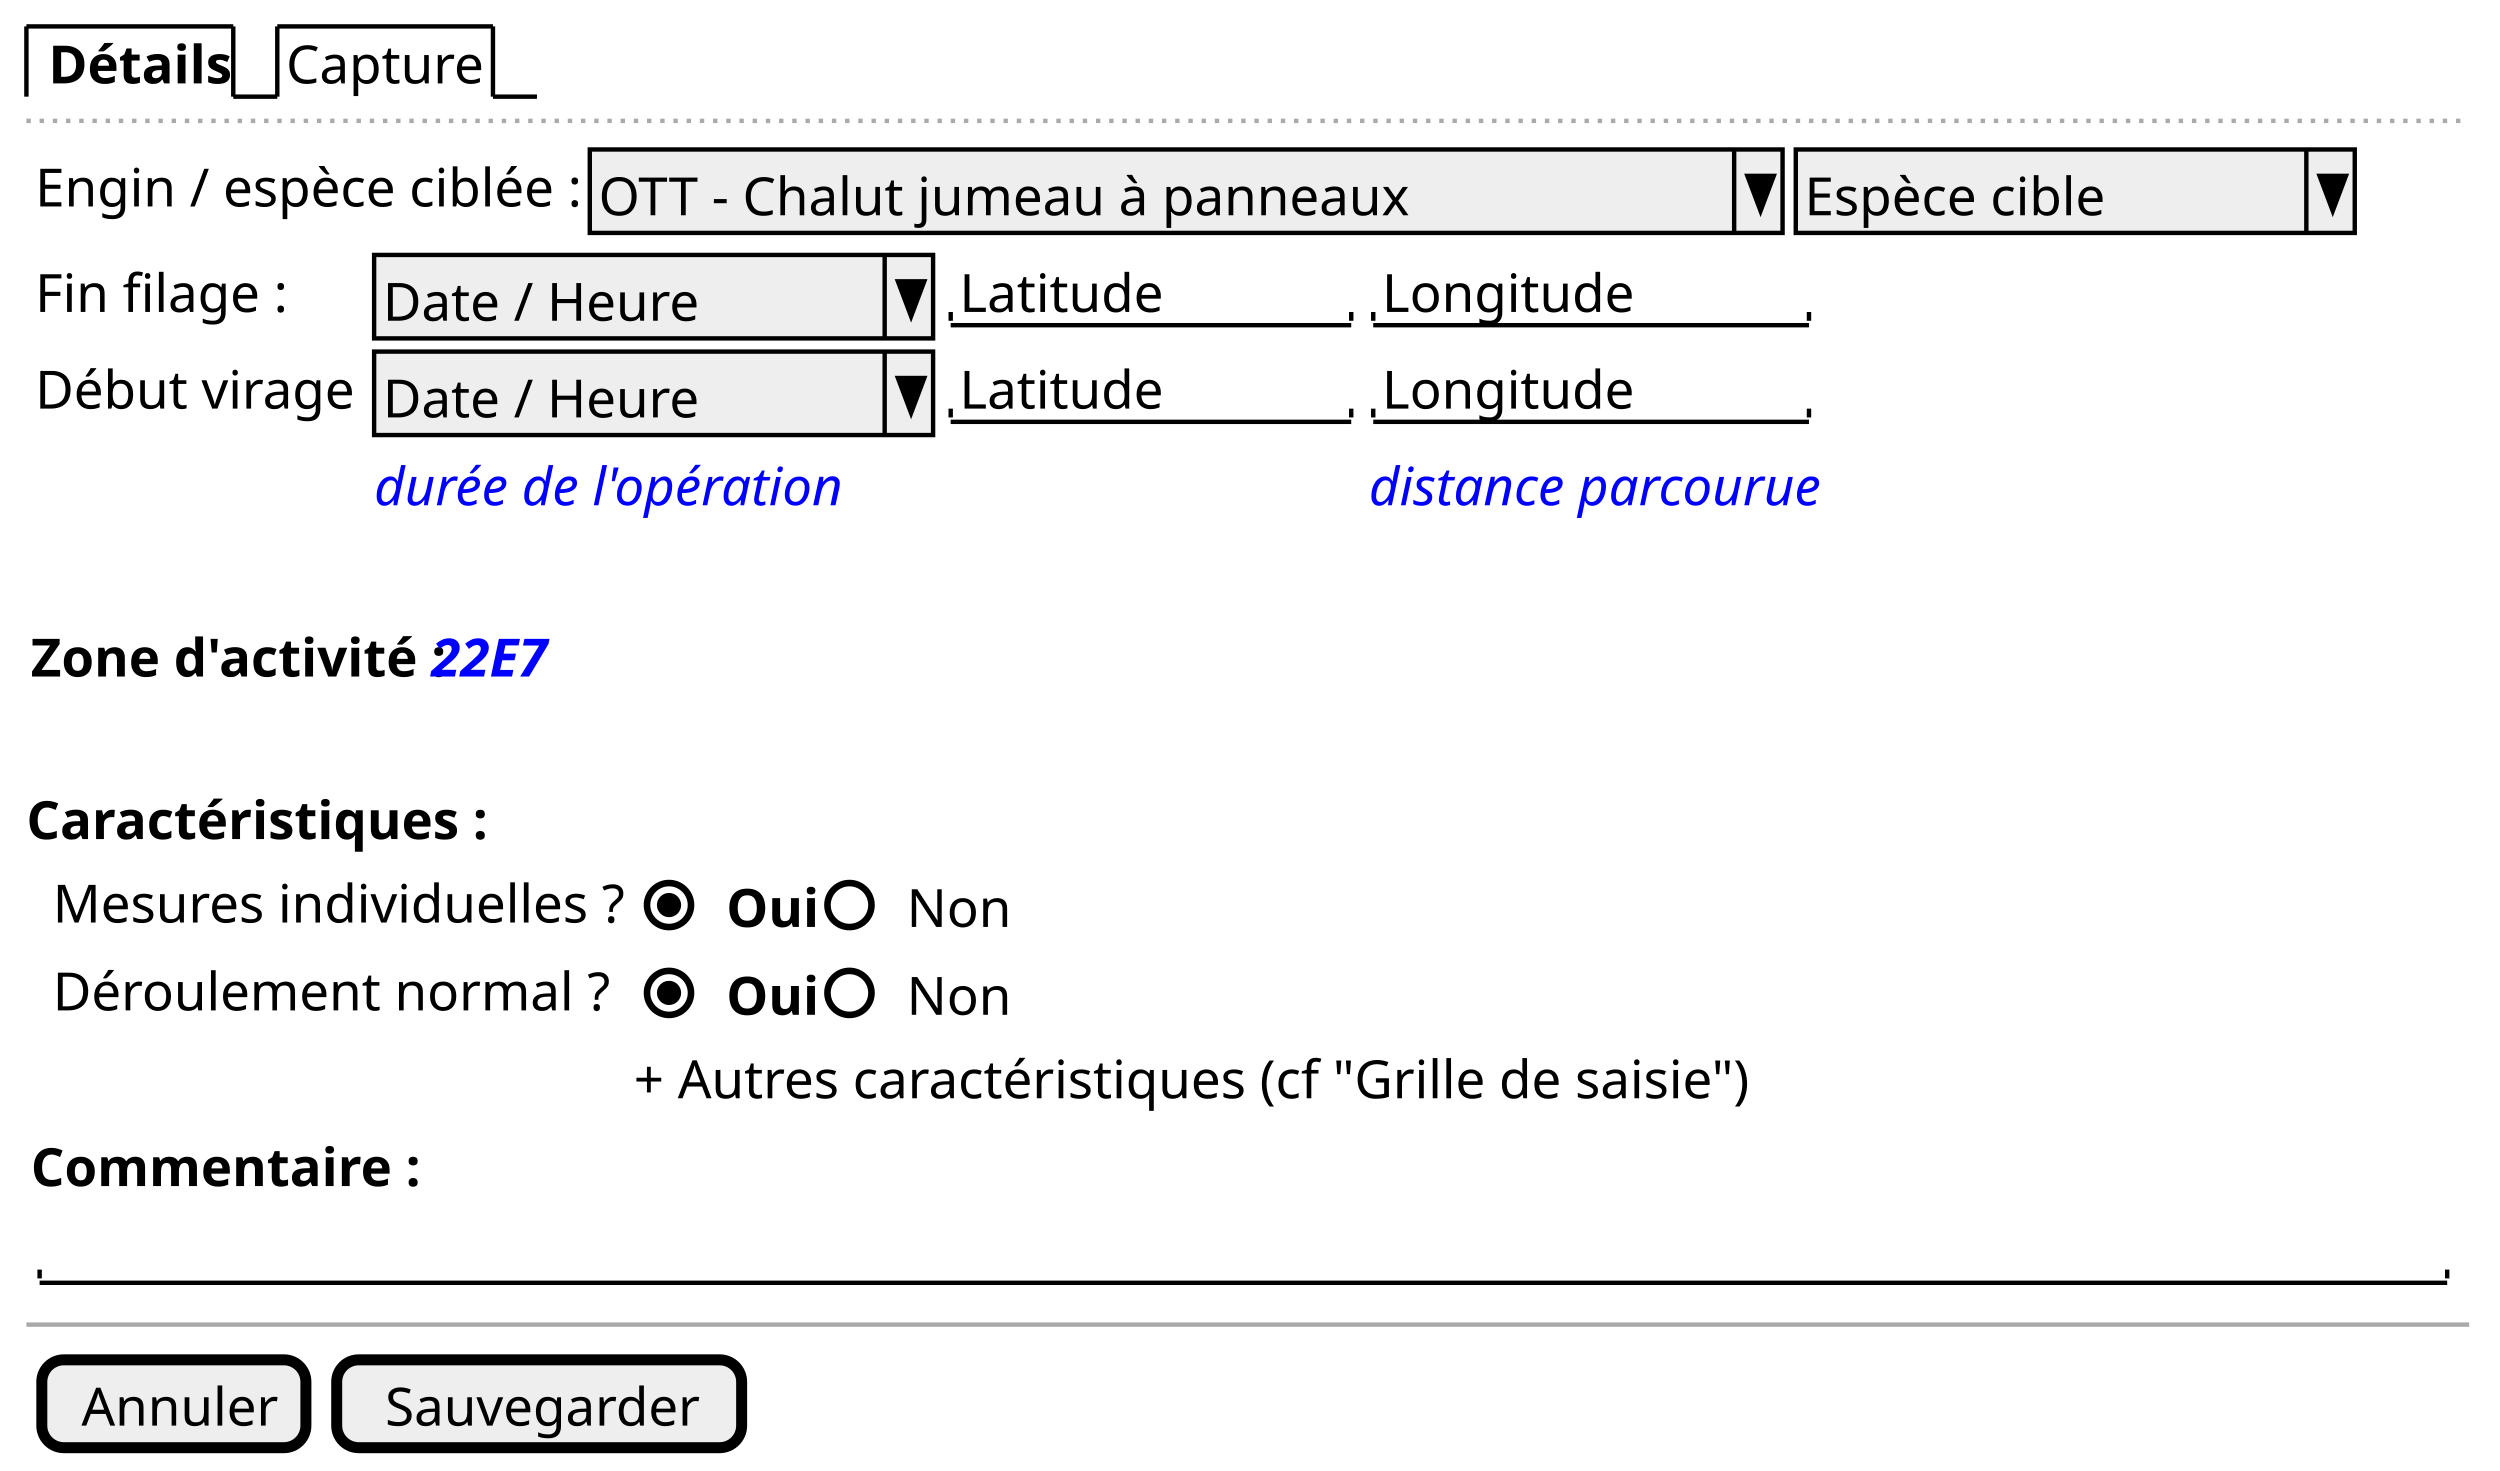
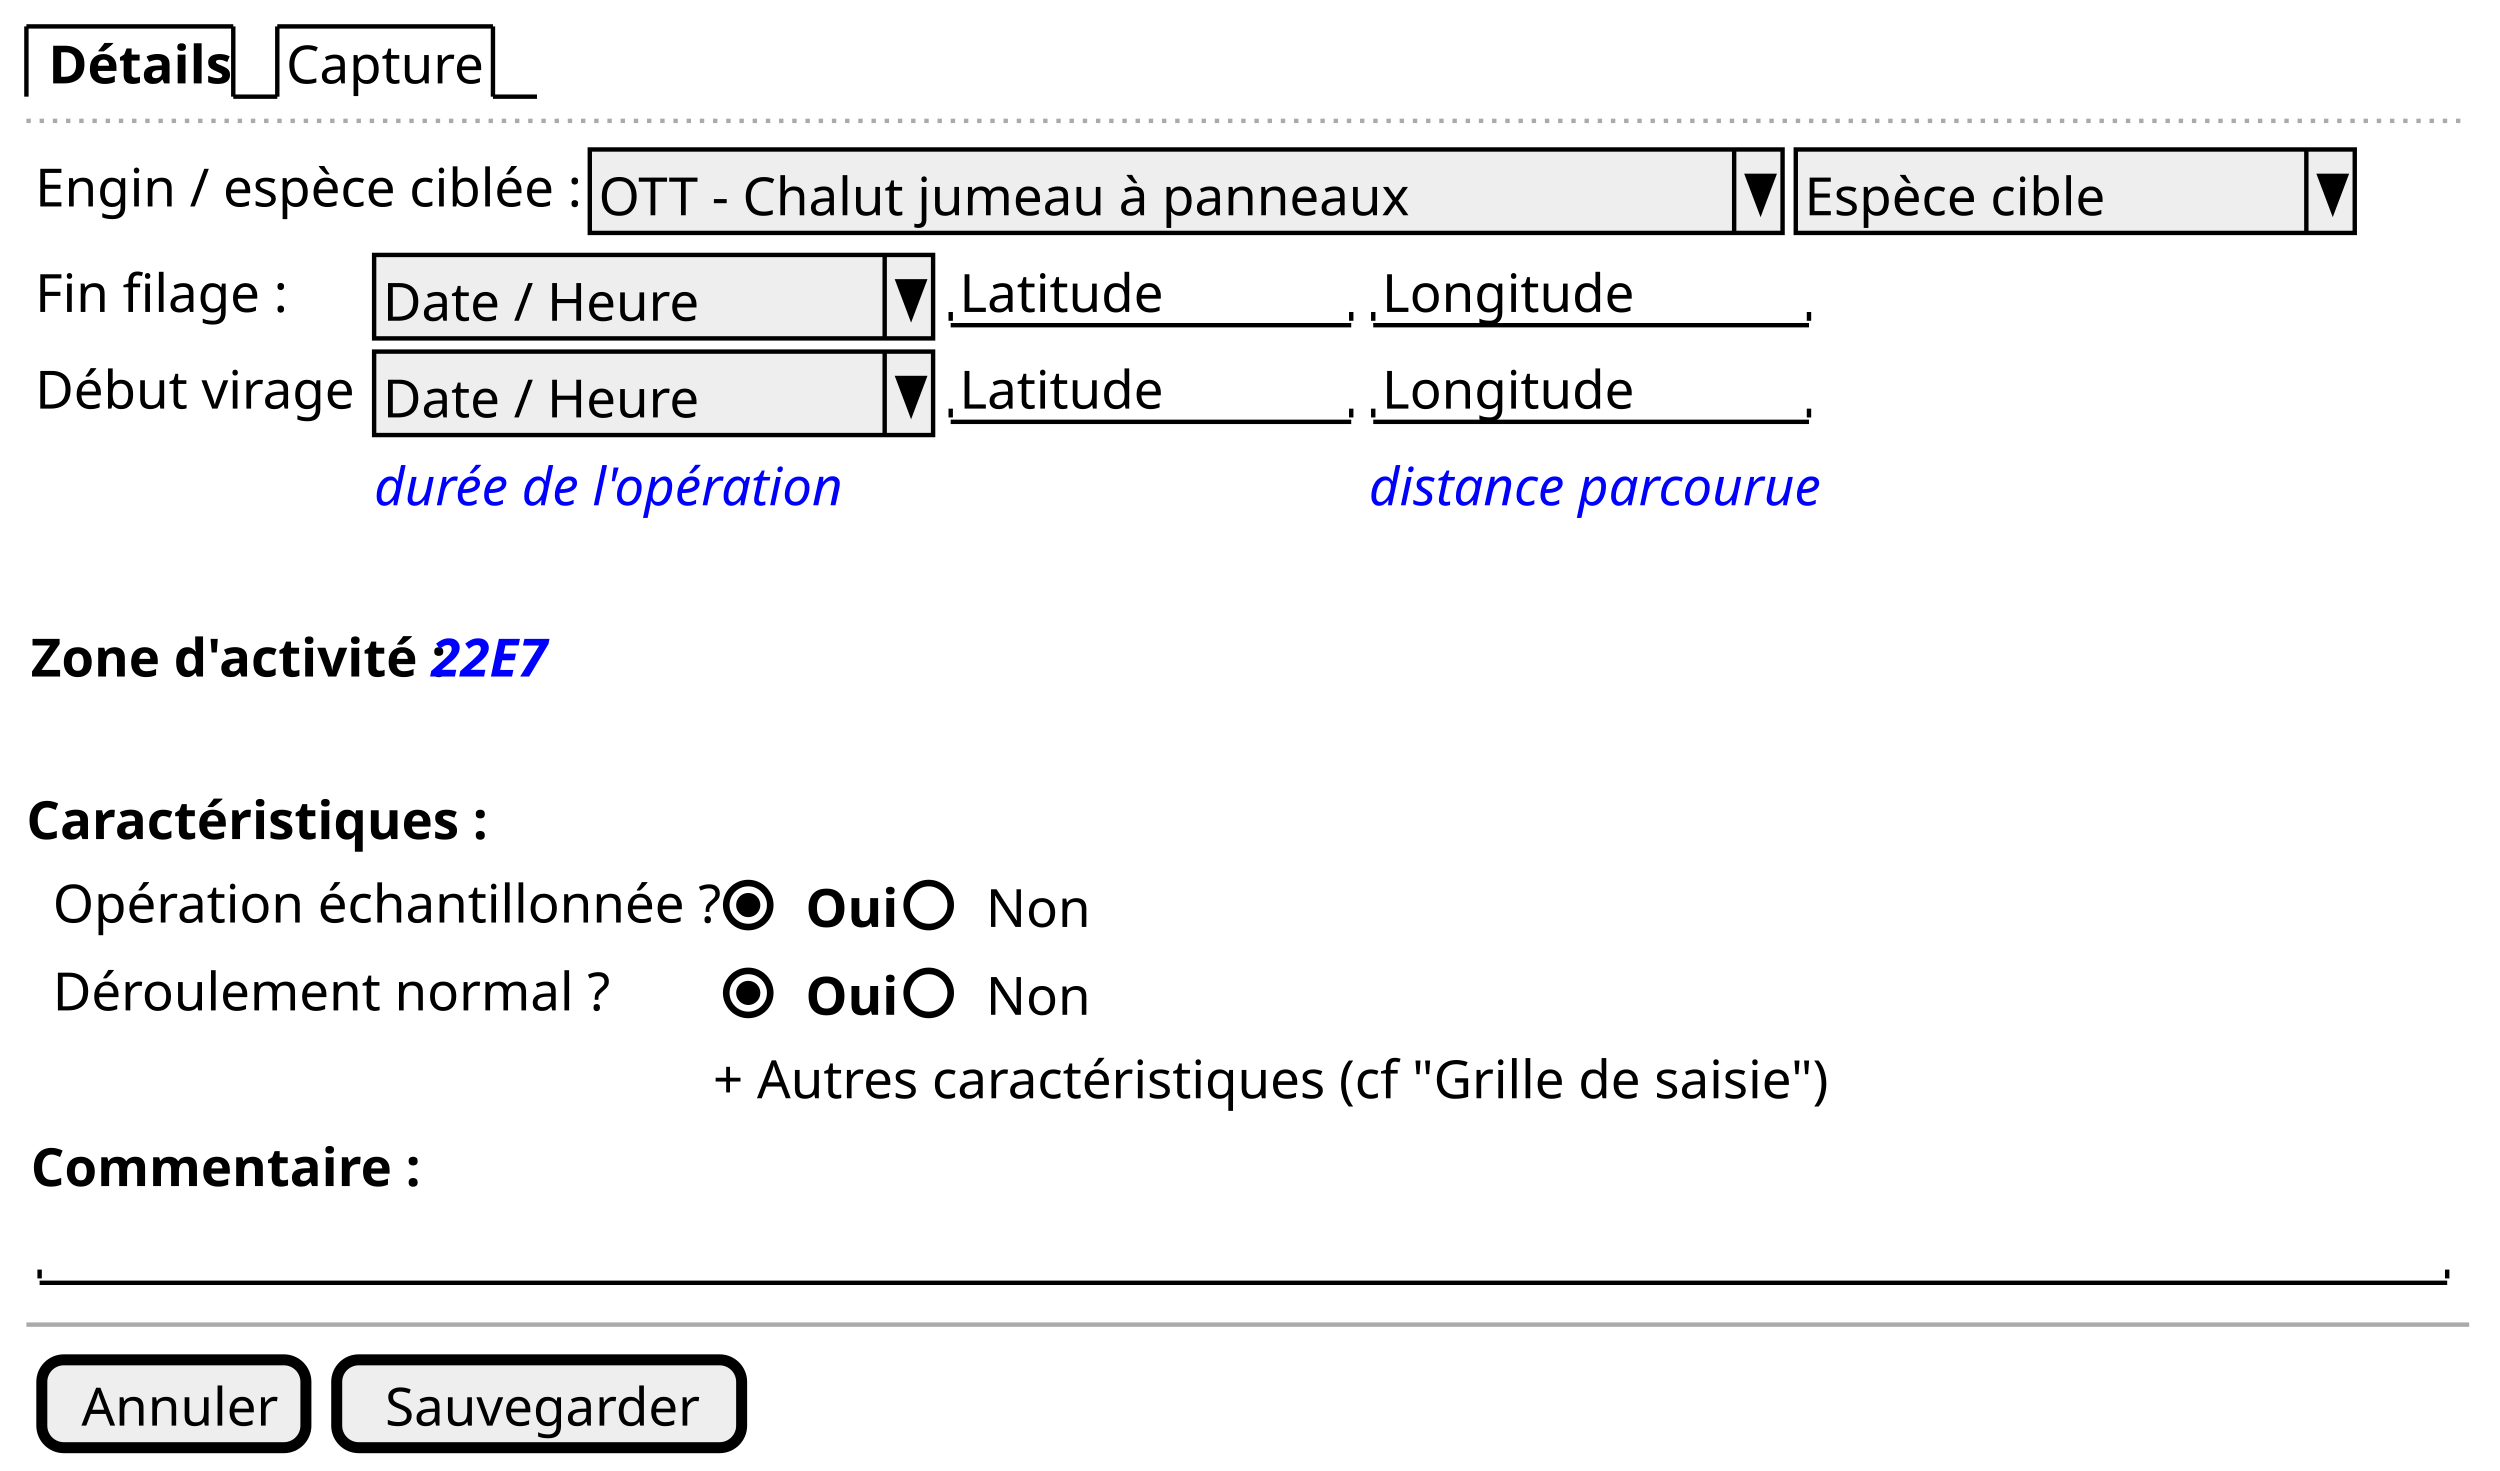
<svg xmlns="http://www.w3.org/2000/svg" contentStyleType="text/css" height="334px" preserveAspectRatio="none" style="width:568px;height:334px;background:#FFFFFF;" version="1.1" viewBox="0 0 568 334" width="568px" zoomAndPan="magnify">
  <defs />
  <g>
    <text fill="#000000" font-family="sans-serif" font-size="12" font-weight="bold" lengthAdjust="spacing" textLength="39" x="11" y="18.949">Détails</text>
    <line style="stroke:#000000;stroke-width:1.0;" x1="6" x2="6" y1="6" y2="21.961" />
    <line style="stroke:#000000;stroke-width:1.0;" x1="6" x2="53" y1="6" y2="6" />
    <line style="stroke:#000000;stroke-width:1.0;" x1="53" x2="53" y1="6" y2="21.961" />
    <line style="stroke:#000000;stroke-width:1.0;" x1="53" x2="63" y1="21.961" y2="21.961" />
    <text fill="#000000" font-family="sans-serif" font-size="12" lengthAdjust="spacing" textLength="44" x="65" y="18.949">Capture</text>
    <line style="stroke:#000000;stroke-width:1.0;" x1="63" x2="63" y1="6" y2="21.961" />
    <line style="stroke:#000000;stroke-width:1.0;" x1="63" x2="112" y1="6" y2="6" />
    <line style="stroke:#000000;stroke-width:1.0;" x1="112" x2="112" y1="6" y2="21.961" />
    <line style="stroke:#000000;stroke-width:1.0;" x1="112" x2="122" y1="21.961" y2="21.961" />
    <line style="stroke:#AAAAAA;stroke-width:1.0;stroke-dasharray:1.0,2.0;" x1="6" x2="561" y1="27.461" y2="27.461" />
    <text fill="#000000" font-family="sans-serif" font-size="12" lengthAdjust="spacing" textLength="124" x="8" y="46.91">Engin / espèce ciblée :</text>
    <rect fill="#EEEEEE" height="18.961" style="stroke:#000000;stroke-width:1.0;" width="271" x="134" y="33.961" />
    <text fill="#000000" font-family="sans-serif" font-size="12" lengthAdjust="spacing" textLength="181" x="136" y="48.91">OTT - Chalut jumeau à panneaux</text>
    <line style="stroke:#000000;stroke-width:1.0;" x1="394" x2="394" y1="33.961" y2="52.922" />
    <polygon fill="#000000" points="397,39.961,403,39.961,400,47.922" style="stroke:#000000;stroke-width:1.0;" />
    <rect fill="#EEEEEE" height="18.961" style="stroke:#000000;stroke-width:1.0;" width="127" x="408" y="33.961" />
    <text fill="#000000" font-family="sans-serif" font-size="12" lengthAdjust="spacing" textLength="71" x="410" y="48.91">Espèce cible</text>
    <line style="stroke:#000000;stroke-width:1.0;" x1="524" x2="524" y1="33.961" y2="52.922" />
    <polygon fill="#000000" points="527,39.961,533,39.961,530,47.922" style="stroke:#000000;stroke-width:1.0;" />
    <text fill="#000000" font-family="sans-serif" font-size="12" lengthAdjust="spacing" textLength="56" x="8" y="70.871">Fin filage :</text>
    <rect fill="#EEEEEE" height="18.961" style="stroke:#000000;stroke-width:1.0;" width="127" x="85" y="57.922" />
    <text fill="#000000" font-family="sans-serif" font-size="12" lengthAdjust="spacing" textLength="69" x="87" y="72.871">Date / Heure</text>
    <line style="stroke:#000000;stroke-width:1.0;" x1="201" x2="201" y1="57.922" y2="76.883" />
    <polygon fill="#000000" points="204,63.922,210,63.922,207,71.883" style="stroke:#000000;stroke-width:1.0;" />
    <text fill="#000000" font-family="sans-serif" font-size="12" lengthAdjust="spacing" textLength="44" x="218" y="70.871">Latitude</text>
    <line style="stroke:#000000;stroke-width:1.0;" x1="216" x2="307" y1="73.883" y2="73.883" />
    <line style="stroke:#000000;stroke-width:1.0;" x1="216" x2="216" y1="70.883" y2="72.883" />
    <line style="stroke:#000000;stroke-width:1.0;" x1="307" x2="307" y1="70.883" y2="72.883" />
    <text fill="#000000" font-family="sans-serif" font-size="12" lengthAdjust="spacing" textLength="55" x="314" y="70.871">Longitude</text>
    <line style="stroke:#000000;stroke-width:1.0;" x1="312" x2="411" y1="73.883" y2="73.883" />
    <line style="stroke:#000000;stroke-width:1.0;" x1="312" x2="312" y1="70.883" y2="72.883" />
    <line style="stroke:#000000;stroke-width:1.0;" x1="411" x2="411" y1="70.883" y2="72.883" />
    <text fill="#000000" font-family="sans-serif" font-size="12" lengthAdjust="spacing" textLength="75" x="8" y="92.832">Début virage :</text>
    <rect fill="#EEEEEE" height="18.961" style="stroke:#000000;stroke-width:1.0;" width="127" x="85" y="79.883" />
    <text fill="#000000" font-family="sans-serif" font-size="12" lengthAdjust="spacing" textLength="69" x="87" y="94.832">Date / Heure</text>
    <line style="stroke:#000000;stroke-width:1.0;" x1="201" x2="201" y1="79.883" y2="98.844" />
    <polygon fill="#000000" points="204,85.883,210,85.883,207,93.844" style="stroke:#000000;stroke-width:1.0;" />
    <text fill="#000000" font-family="sans-serif" font-size="12" lengthAdjust="spacing" textLength="44" x="218" y="92.832">Latitude</text>
    <line style="stroke:#000000;stroke-width:1.0;" x1="216" x2="307" y1="95.844" y2="95.844" />
    <line style="stroke:#000000;stroke-width:1.0;" x1="216" x2="216" y1="92.844" y2="94.844" />
    <line style="stroke:#000000;stroke-width:1.0;" x1="307" x2="307" y1="92.844" y2="94.844" />
    <text fill="#000000" font-family="sans-serif" font-size="12" lengthAdjust="spacing" textLength="55" x="314" y="92.832">Longitude</text>
    <line style="stroke:#000000;stroke-width:1.0;" x1="312" x2="411" y1="95.844" y2="95.844" />
    <line style="stroke:#000000;stroke-width:1.0;" x1="312" x2="312" y1="92.844" y2="94.844" />
    <line style="stroke:#000000;stroke-width:1.0;" x1="411" x2="411" y1="92.844" y2="94.844" />
    <text fill="#0000FF" font-family="sans-serif" font-size="12" font-style="italic" lengthAdjust="spacing" textLength="109" x="85" y="114.793">durée de l'opération</text>
    <text fill="#0000FF" font-family="sans-serif" font-size="12" font-style="italic" lengthAdjust="spacing" textLength="105" x="311" y="114.793">distance parcourue</text>
    <text fill="#000000" font-family="sans-serif" font-size="12" font-weight="bold" lengthAdjust="spacing" textLength="88" x="7" y="153.715">Zone d'activité :</text>
    <text fill="#0000FF" font-family="sans-serif" font-size="12" font-style="italic" font-weight="bold" lengthAdjust="spacing" textLength="29" x="98" y="153.715">22E7</text>
    <text fill="#000000" font-family="sans-serif" font-size="12" font-weight="bold" lengthAdjust="spacing" textLength="101" x="6" y="190.637">Caractéristiques :</text>
-     <text fill="#000000" font-family="sans-serif" font-size="12" lengthAdjust="spacing" textLength="130" x="12" y="209.598">Mesures individuelles ?</text>
-     <text fill="#000000" font-family="sans-serif" font-size="12" font-weight="bold" lengthAdjust="spacing" textLength="19" x="165" y="210.598">Oui</text>
-     <ellipse cx="152" cy="205.629" fill="none" rx="5" ry="5" style="stroke:#000000;stroke-width:1.5;" />
-     <ellipse cx="152" cy="205.629" fill="#000000" rx="2" ry="2" style="stroke:#000000;stroke-width:1.5;" />
-     <text fill="#000000" font-family="sans-serif" font-size="12" lengthAdjust="spacing" textLength="23" x="206" y="210.598">Non</text>
-     <ellipse cx="193" cy="205.629" fill="none" rx="5" ry="5" style="stroke:#000000;stroke-width:1.5;" />
+     <text fill="#000000" font-family="sans-serif" font-size="12" lengthAdjust="spacing" textLength="148" x="12" y="209.598">Opération échantillonnée ?</text>
+     <text fill="#000000" font-family="sans-serif" font-size="12" font-weight="bold" lengthAdjust="spacing" textLength="19" x="183" y="210.598">Oui</text>
+     <ellipse cx="170" cy="205.629" fill="none" rx="5" ry="5" style="stroke:#000000;stroke-width:1.5;" />
+     <ellipse cx="170" cy="205.629" fill="#000000" rx="2" ry="2" style="stroke:#000000;stroke-width:1.5;" />
+     <text fill="#000000" font-family="sans-serif" font-size="12" lengthAdjust="spacing" textLength="23" x="224" y="210.598">Non</text>
+     <ellipse cx="211" cy="205.629" fill="none" rx="5" ry="5" style="stroke:#000000;stroke-width:1.5;" />
    <text fill="#000000" font-family="sans-serif" font-size="12" lengthAdjust="spacing" textLength="124" x="12" y="229.559">Déroulement normal ?</text>
-     <text fill="#000000" font-family="sans-serif" font-size="12" font-weight="bold" lengthAdjust="spacing" textLength="19" x="165" y="230.559">Oui</text>
-     <ellipse cx="152" cy="225.59" fill="none" rx="5" ry="5" style="stroke:#000000;stroke-width:1.5;" />
-     <ellipse cx="152" cy="225.59" fill="#000000" rx="2" ry="2" style="stroke:#000000;stroke-width:1.5;" />
-     <text fill="#000000" font-family="sans-serif" font-size="12" lengthAdjust="spacing" textLength="23" x="206" y="230.559">Non</text>
-     <ellipse cx="193" cy="225.59" fill="none" rx="5" ry="5" style="stroke:#000000;stroke-width:1.5;" />
-     <text fill="#000000" font-family="sans-serif" font-size="12" lengthAdjust="spacing" textLength="250" x="144" y="249.519">+ Autres caractéristiques (cf "Grille de saisie")</text>
+     <text fill="#000000" font-family="sans-serif" font-size="12" font-weight="bold" lengthAdjust="spacing" textLength="19" x="183" y="230.559">Oui</text>
+     <ellipse cx="170" cy="225.59" fill="none" rx="5" ry="5" style="stroke:#000000;stroke-width:1.5;" />
+     <ellipse cx="170" cy="225.59" fill="#000000" rx="2" ry="2" style="stroke:#000000;stroke-width:1.5;" />
+     <text fill="#000000" font-family="sans-serif" font-size="12" lengthAdjust="spacing" textLength="23" x="224" y="230.559">Non</text>
+     <ellipse cx="211" cy="225.59" fill="none" rx="5" ry="5" style="stroke:#000000;stroke-width:1.5;" />
+     <text fill="#000000" font-family="sans-serif" font-size="12" lengthAdjust="spacing" textLength="250" x="162" y="249.519">+ Autres caractéristiques (cf "Grille de saisie")</text>
    <text fill="#000000" font-family="sans-serif" font-size="12" font-weight="bold" lengthAdjust="spacing" textLength="83" x="7" y="269.481">Commentaire :</text>
    <text fill="#000000" font-family="sans-serif" font-size="12" lengthAdjust="spacing" textLength="3" x="11" y="288.441"> </text>
    <line style="stroke:#000000;stroke-width:1.0;" x1="9" x2="556" y1="291.453" y2="291.453" />
    <line style="stroke:#000000;stroke-width:1.0;" x1="9" x2="9" y1="288.453" y2="290.453" />
    <line style="stroke:#000000;stroke-width:1.0;" x1="556" x2="556" y1="288.453" y2="290.453" />
    <line style="stroke:#AAAAAA;stroke-width:1.0;" x1="6" x2="561" y1="300.953" y2="300.953" />
    <rect fill="#EEEEEE" height="19.961" rx="5" ry="5" style="stroke:#000000;stroke-width:2.5;" width="60" x="9.5" y="308.953" />
    <text fill="#000000" font-family="sans-serif" font-size="12" lengthAdjust="spacing" textLength="42" x="18.5" y="323.902">Annuler</text>
    <rect fill="#EEEEEE" height="19.961" rx="5" ry="5" style="stroke:#000000;stroke-width:2.5;" width="92" x="76.5" y="308.953" />
    <text fill="#000000" font-family="sans-serif" font-size="12" lengthAdjust="spacing" textLength="70" x="87.5" y="323.902">Sauvegarder</text>
  </g>
</svg>
